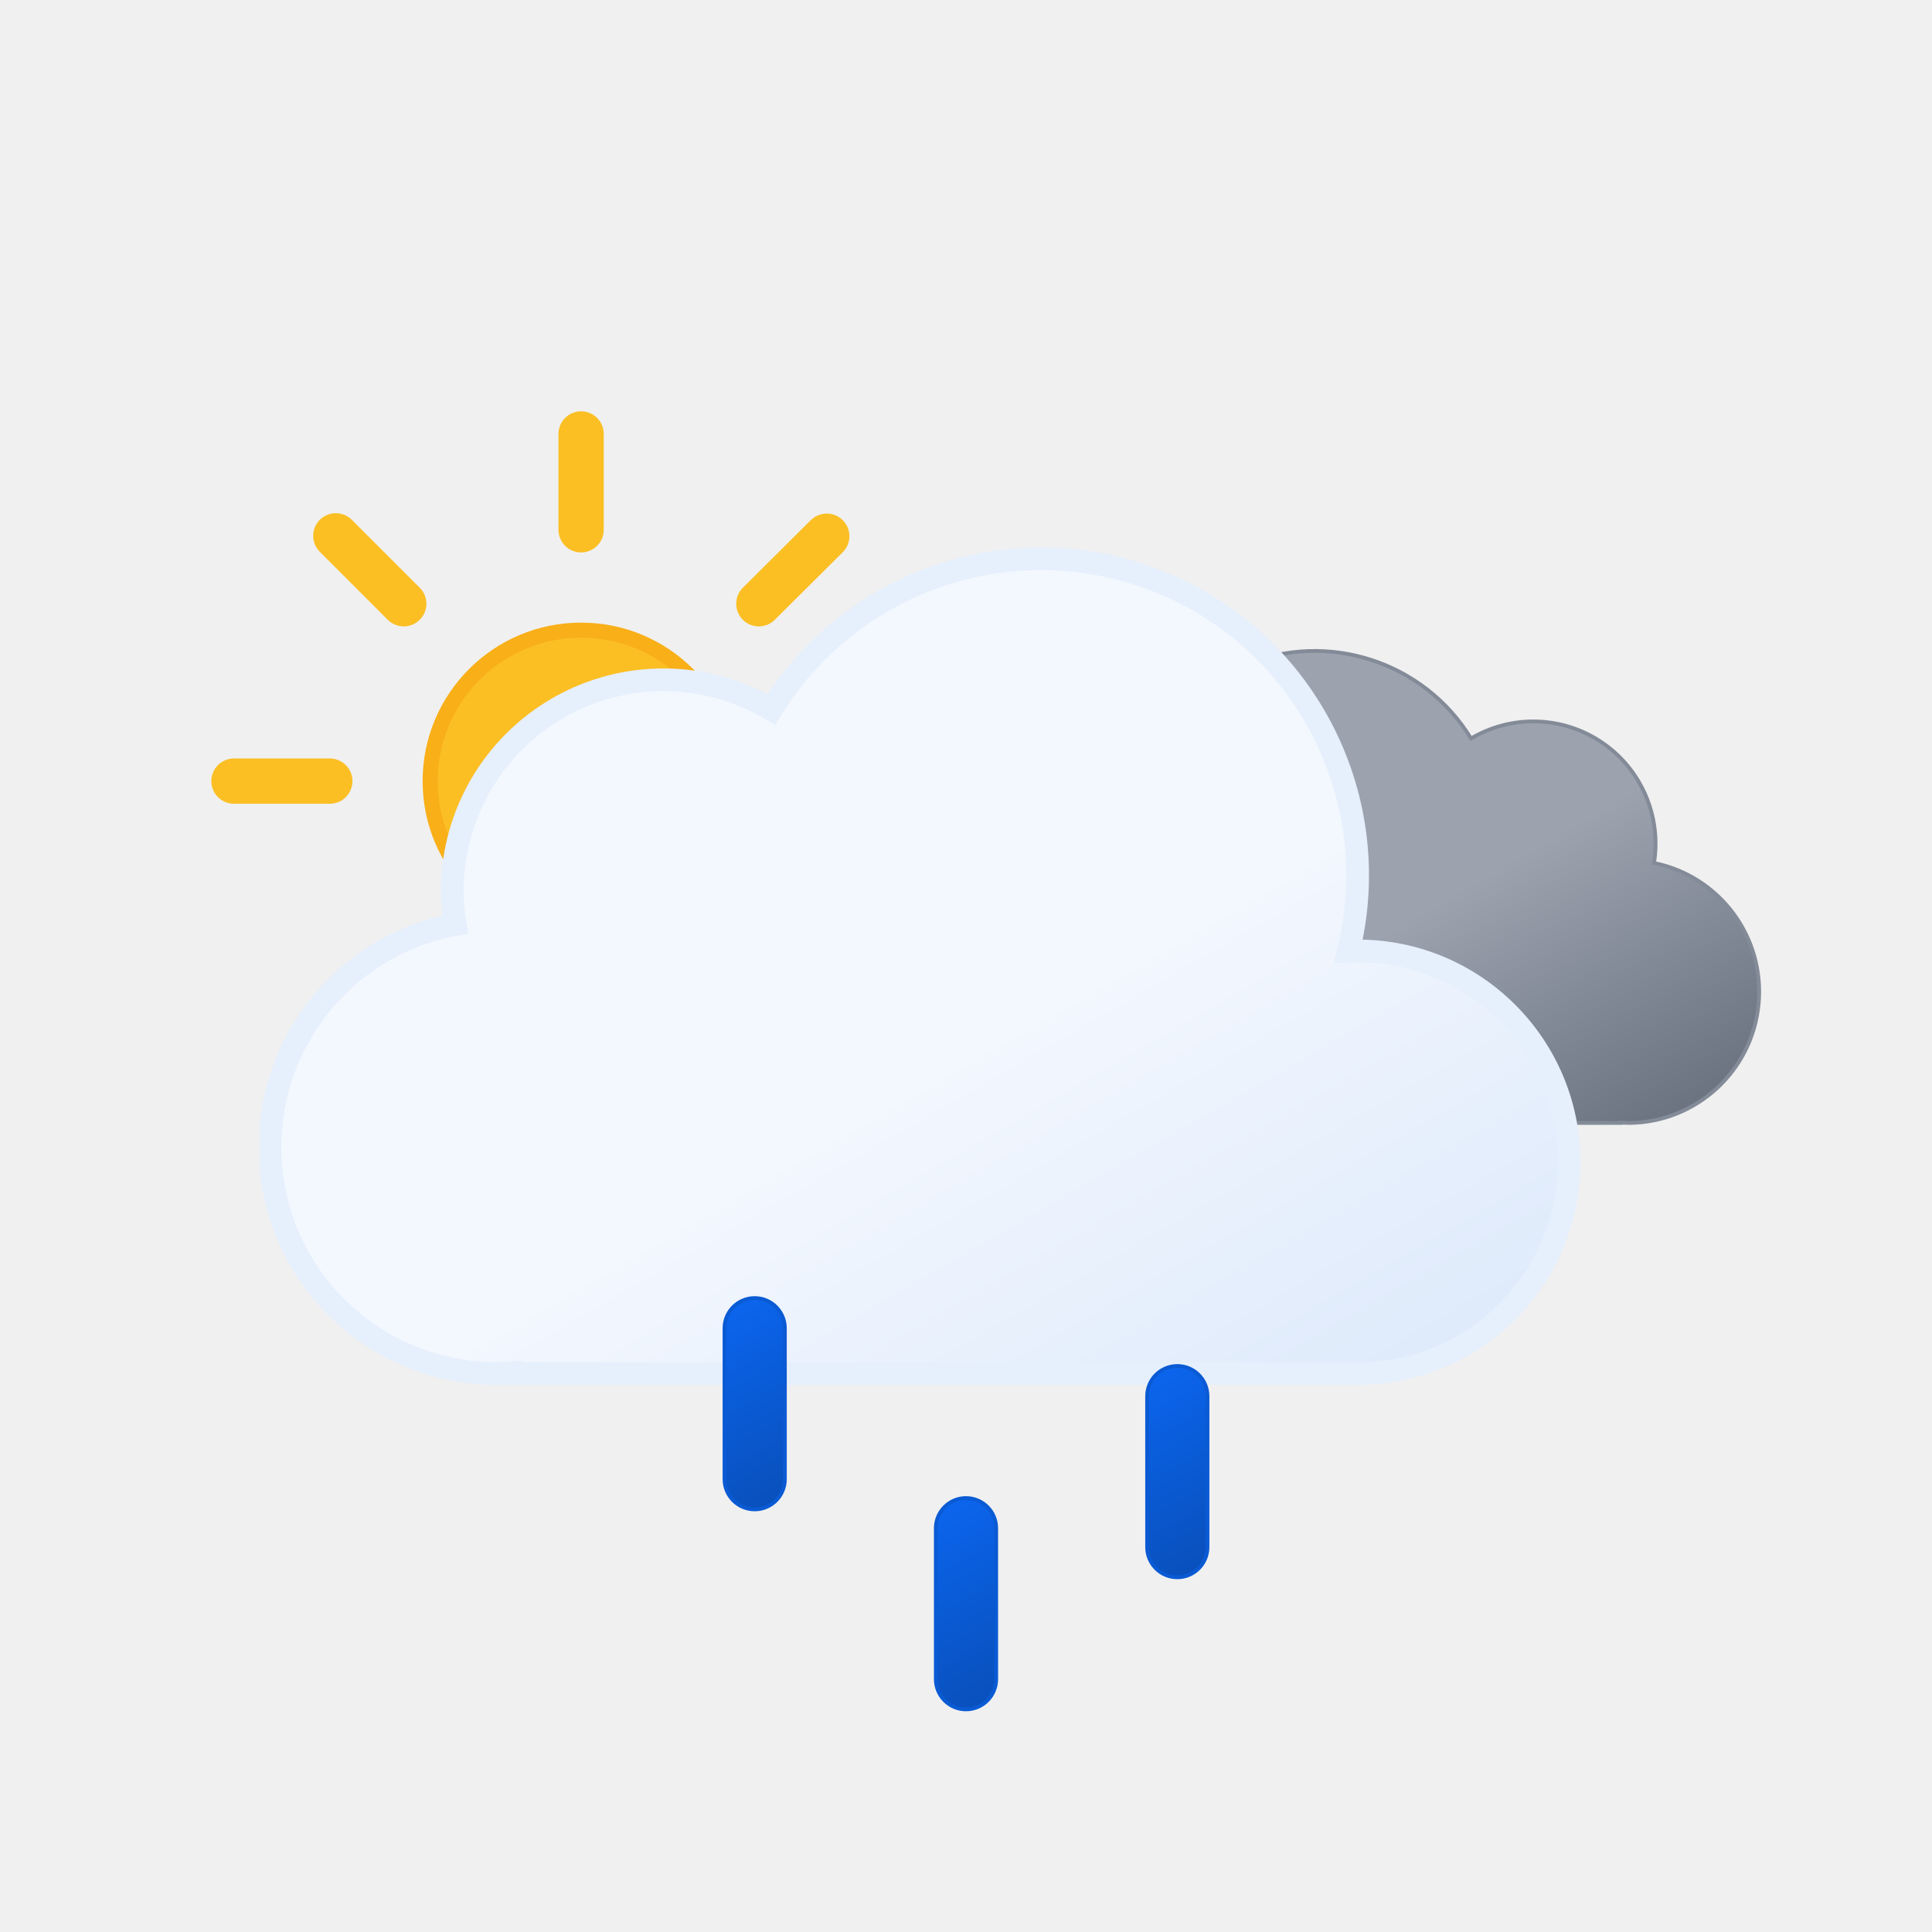
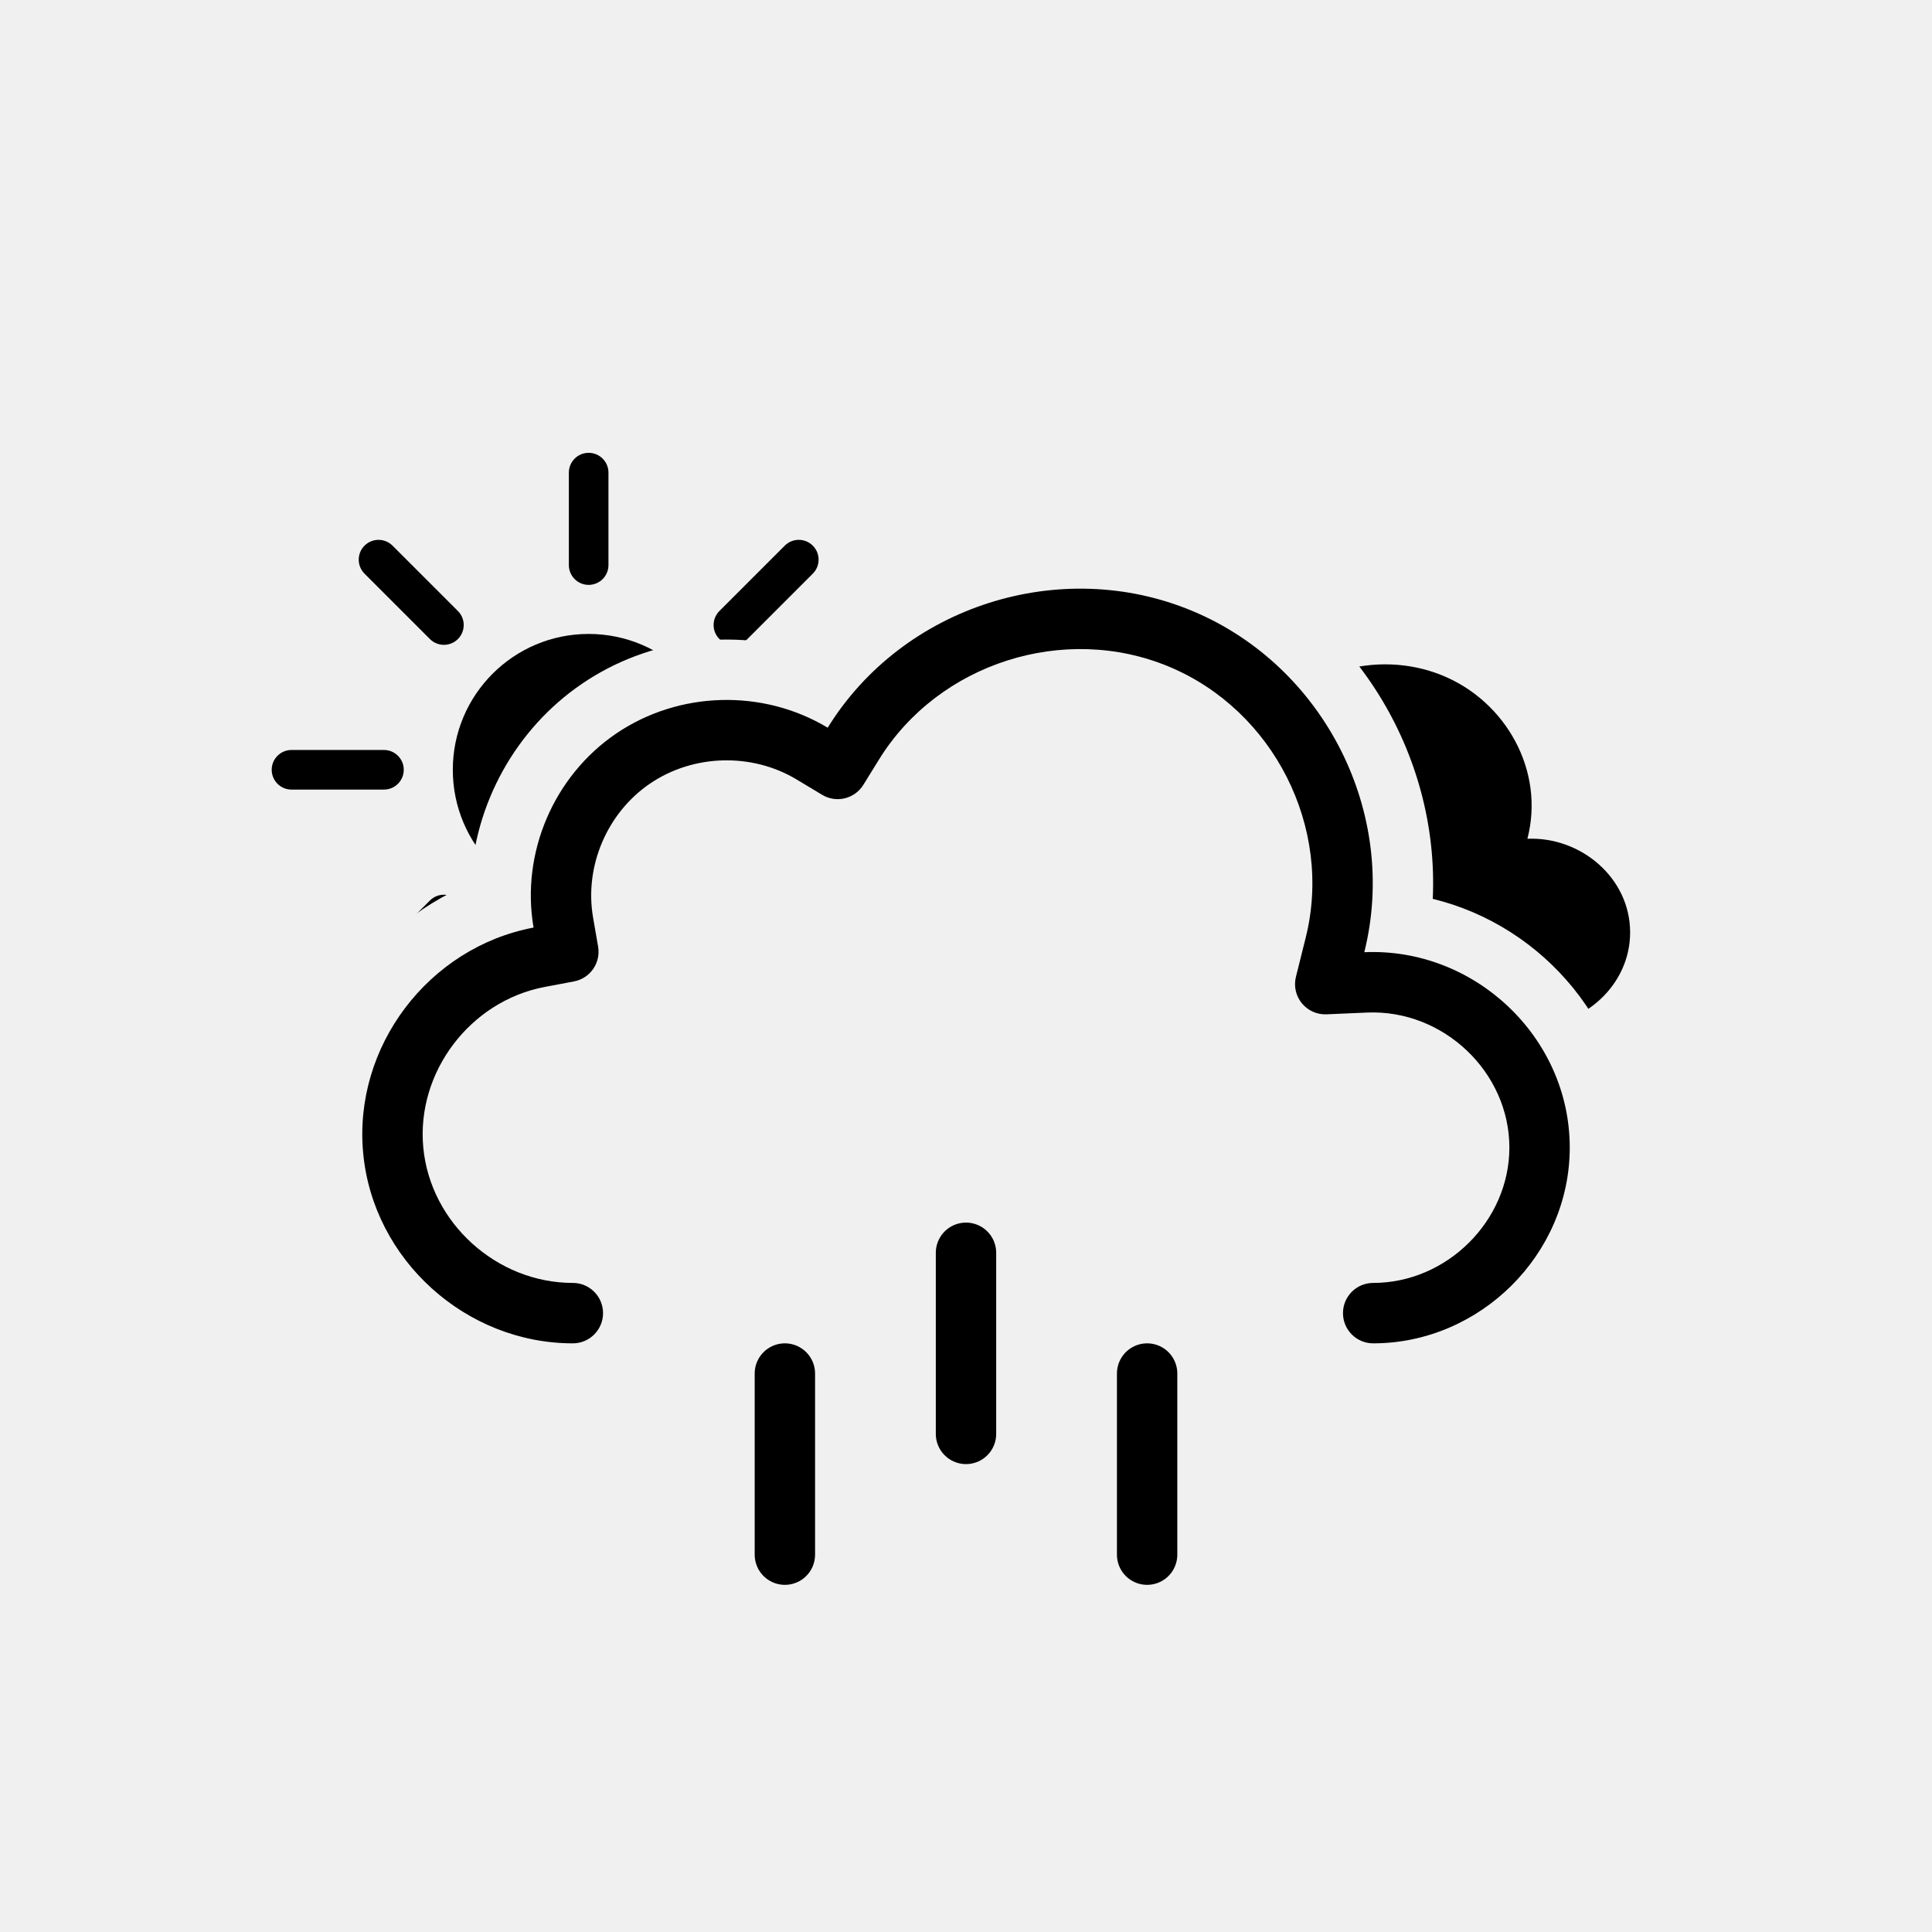
- <svg xmlns="http://www.w3.org/2000/svg" xmlns:xlink="http://www.w3.org/1999/xlink" viewBox="0 0 512 512">
+ <svg xmlns="http://www.w3.org/2000/svg" fill="none" viewBox="0 0 128 128">
+   <g id="overcast-day-rain__overcast-day-rain" clip-path="url(#overcast-day-rain__clip0_2038_14044)">
+     <g id="overcast-day-rain__Sky">
+       <g id="overcast-day-rain__Mask group">
+         <mask id="overcast-day-rain__mask0_2038_14044" width="128" height="128" x="0" y="0" maskUnits="userSpaceOnUse" style="mask-type:alpha">
+           <g id="overcast-day-rain__Cloud Mask">
+             <path id="overcast-day-rain__Subtract" fill="#000" fill-rule="evenodd" d="M128 0H0v128h128zM37.952 93h53.023c9.252 0 17.023-7.647 17.023-16.972 0-8.006-5.693-14.678-13.073-16.477.437-9.65-5.25-18.942-14.374-22.759-9.444-3.95-20.485-1.18-27.02 6.446-4.96-1.642-10.55-.942-14.957 2.053-4.428 3.009-7.143 7.99-7.39 13.247-7.12 2.925-11.856 10.313-11.106 18.246.864 9.145 8.75 16.218 17.874 16.216" clip-rule="evenodd" />
+           </g>
+         </mask>
+         <g mask="url(#overcast-day-rain__mask0_2038_14044)">
+           <g id="overcast-day-rain__Sun">
+             <circle id="overcast-day-rain__Core" cx="39" cy="51" r="9" fill="currentColor" />
+             <g id="overcast-day-rain__Rays">
+               <path fill="currentColor" d="M37.688 31.313a1.312 1.312 0 1 1 2.624 0v6.125a1.312 1.312 0 1 1-2.624 0zM51.993 36.15a1.312 1.312 0 1 1 1.856 1.857l-4.33 4.33a1.312 1.312 0 1 1-1.857-1.855zM58.688 49.688a1.312 1.312 0 1 1 0 2.624h-6.126a1.312 1.312 0 1 1 0-2.624zM53.85 63.993a1.312 1.312 0 1 1-1.857 1.856l-4.33-4.33a1.312 1.312 0 1 1 1.855-1.857zM37.688 64.563a1.312 1.312 0 1 1 2.624 0v6.124a1.312 1.312 0 1 1-2.624 0zM28.482 59.662a1.312 1.312 0 1 1 1.856 1.856l-4.331 4.331a1.312 1.312 0 1 1-1.856-1.856zM25.438 49.688a1.312 1.312 0 1 1 0 2.624h-6.125a1.312 1.312 0 1 1 0-2.624zM30.338 40.482a1.312 1.312 0 1 1-1.856 1.856l-4.331-4.331a1.312 1.312 0 1 1 1.856-1.856z" />
+             </g>
+           </g>
+         </g>
+       </g>
+       <g id="overcast-day-rain__Clouds" clip-path="url(#overcast-day-rain__clip1_2038_14044)">
+         <g id="overcast-day-rain__Mask group_2">
+           <mask id="overcast-day-rain__mask1_2038_14044" width="128" height="128" x="0" y="0" maskUnits="userSpaceOnUse" style="mask-type:alpha">
+             <g id="overcast-day-rain__Cloud Mask_2">
+               <path id="overcast-day-rain__Subtract_2" fill="#000" fill-rule="evenodd" d="M128 0H0v128h128zM37.952 93h53.023c9.252 0 17.023-7.647 17.023-16.972 0-8.006-5.693-14.678-13.073-16.477.437-9.65-5.25-18.942-14.374-22.759-9.444-3.95-20.485-1.18-27.02 6.446-4.96-1.642-10.55-.942-14.957 2.053-4.428 3.009-7.143 7.99-7.39 13.247-7.12 2.925-11.856 10.313-11.106 18.246.864 9.145 8.75 16.218 17.874 16.216" clip-rule="evenodd" />
+             </g>
+           </mask>
+           <g mask="url(#overcast-day-rain__mask1_2038_14044)">
+             <g id="overcast-day-rain__Secondary Cloud">
+               <path id="overcast-day-rain__Cloud" fill="currentColor" d="M101.194 55.57c1.173-4.51-1.434-9.134-5.69-10.843-4.312-1.73-9.543-.238-12.085 3.708-2.154-1.243-4.923-1.173-7.007.186-2.031 1.324-3.169 3.76-2.737 6.166-3.375.612-5.988 3.688-5.644 7.173.344 3.493 3.508 6.04 6.946 6.04 8.836 0 17.674-.008 26.511 0 3.423 0 6.512-2.713 6.512-6.222 0-3.63-3.279-6.356-6.806-6.208" />
+             </g>
+           </g>
+         </g>
+         <g id="overcast-day-rain__Cloud_2">
+           <path id="overcast-day-rain__Cloud_3" fill="currentColor" fill-rule="evenodd" d="M54.837 48.212c4.99-8.074 15.428-11.388 24.171-7.73 8.734 3.654 13.676 13.4 11.38 22.604C97.684 62.767 104 68.706 104 76.028 104 83.116 98.048 89 90.977 89a2 2 0 0 1 0-4.003c4.887 0 9.023-4.117 9.023-8.969 0-5.002-4.378-9.164-9.437-8.943l-2.676.116a2 2 0 0 1-2.028-2.484l.649-2.6c1.812-7.269-2.117-15.044-9.042-17.942-6.941-2.904-15.277-.248-19.227 6.142l-1.039 1.68a2 2 0 0 1-2.73.663l-1.693-1.018c-2.965-1.783-6.845-1.676-9.706.268-2.85 1.937-4.361 5.482-3.78 8.865l.335 1.94a2 2 0 0 1-1.6 2.307l-1.934.365c-4.95.936-8.52 5.657-8.048 10.644.471 4.99 4.866 8.967 9.908 8.966a2 2 0 0 1 0 4.003c-7.082.001-13.223-5.525-13.89-12.592-.668-7.067 4.329-13.64 11.288-14.954-.85-4.94 1.333-10.04 5.474-12.855 4.151-2.82 9.712-2.974 14.013-.387" clip-rule="evenodd" />
+         </g>
+       </g>
+     </g>
+     <g id="overcast-day-rain__Precipitation">
+       <g id="overcast-day-rain__Raindrops">
+         <path id="overcast-day-rain__Raindrop 1" stroke="currentColor" stroke-linecap="round" stroke-width="4" d="M52 83v12" transform="translate(0 8)" />
+         <path id="overcast-day-rain__Raindrop 2" stroke="currentColor" stroke-linecap="round" stroke-width="4" d="M64 83v12" />
+         <path id="overcast-day-rain__Raindrop 3" stroke="currentColor" stroke-linecap="round" stroke-width="4" d="M76 83v12" transform="translate(0 8)" />
+       </g>
+     </g>
+   </g>
  <defs>
-     <linearGradient id="a" x1="99.5" x2="232.6" y1="30.7" y2="261.4" gradientUnits="userSpaceOnUse">
-       <stop offset="0" stop-color="#f3f7fe" />
-       <stop offset=".5" stop-color="#f3f7fe" />
-       <stop offset="1" stop-color="#deeafb" />
-     </linearGradient>
-     <linearGradient id="b" x1="52.7" x2="133.4" y1="9.6" y2="149.3" gradientUnits="userSpaceOnUse">
-       <stop offset="0" stop-color="#9ca3af" />
-       <stop offset=".5" stop-color="#9ca3af" />
-       <stop offset="1" stop-color="#6b7280" />
-     </linearGradient>
-     <linearGradient id="c" x1="1381.3" x2="1399.5" y1="-1144.7" y2="-1097.4" gradientTransform="rotate(-9 8002.567 8233.063)" gradientUnits="userSpaceOnUse">
-       <stop offset="0" stop-color="#0b65ed" />
-       <stop offset=".5" stop-color="#0a5ad4" />
-       <stop offset="1" stop-color="#0950bc" />
-     </linearGradient>
-     <linearGradient xlink:href="#c" id="d" x1="1428.4" x2="1446.6" y1="-1084.7" y2="-1037.4" gradientTransform="rotate(-9 8009.537 8233.037)" />
-     <linearGradient xlink:href="#c" id="e" x1="1489.3" x2="1507.5" y1="-1111.6" y2="-1064.3" gradientTransform="rotate(-9 8016.566 8233.078)" />
-     <linearGradient id="f" x1="78" x2="118" y1="63.4" y2="132.7" gradientUnits="userSpaceOnUse">
-       <stop offset="0" stop-color="#fbbf24" />
-       <stop offset=".5" stop-color="#fbbf24" />
-       <stop offset="1" stop-color="#f59e0b" />
-     </linearGradient>
-     <symbol id="h" viewBox="0 0 196 196">
-       <circle cx="98" cy="98" r="40" fill="url(#f)" stroke="#f8af18" stroke-miterlimit="10" stroke-width="4" />
-       <path fill="none" stroke="#fbbf24" stroke-linecap="round" stroke-miterlimit="10" stroke-width="12" d="M98 31.4V6m0 184v-25.4M145.1 51l18-17.9M33 163l18-17.9M51 51 33 33m130.1 130.1-18-18M6 98h25.4M190 98h-25.4" />
-     </symbol>
-     <symbol id="j" viewBox="0 0 200.3 126.1">
-       <path fill="url(#b)" stroke="#848b98" stroke-miterlimit="10" d="M.5 93.2a32.4 32.4 0 0032.4 32.4h129.8v-.1l2.3.1a34.8 34.8 0 006.5-68.9 32.4 32.4 0 00-48.5-33 48.6 48.6 0 00-88.6 37.1h-1.5A32.4 32.4 0 00.5 93.1Z" />
-     </symbol>
-     <symbol id="k" viewBox="0 0 350 222">
-       <path fill="url(#a)" stroke="#e6effc" stroke-miterlimit="10" stroke-width="6" d="m291 107-2.5.1A83.9 83.9 0 00135.6 43 56 56 0 0051 91a56.6 56.6 0 00.8 9A60 60 0 0063 219l4-.2v.2h224a56 56 0 000-112Z" />
-     </symbol>
-     <symbol id="i" viewBox="0 0 398 222">
-       <use xlink:href="#j" width="200.3" height="126.1" transform="translate(198 27)" />
-       <use xlink:href="#k" width="350" height="222" />
-     </symbol>
-     <symbol id="g" viewBox="0 0 410.8 258">
-       <use xlink:href="#h" width="196" height="196" />
-       <use xlink:href="#i" width="398" height="222" transform="translate(12.84 36)" />
-     </symbol>
-     <symbol id="l" viewBox="0 0 129 110">
-       <path fill="url(#c)" stroke="#0a5ad4" stroke-miterlimit="10" d="M8.5 56.5a8 8 0 01-8-8v-40a8 8 0 0116 0v40a8 8 0 01-8 8Z" />
-       <path fill="url(#d)" stroke="#0a5ad4" stroke-miterlimit="10" d="M64.5 109.5a8 8 0 01-8-8v-40a8 8 0 0116 0v40a8 8 0 01-8 8Z" />
-       <path fill="url(#e)" stroke="#0a5ad4" stroke-miterlimit="10" d="M120.5 74.5a8 8 0 01-8-8v-40a8 8 0 0116 0v40a8 8 0 01-8 8Z" />
-     </symbol>
+     <clipPath id="overcast-day-rain__clip0_2038_14044">
+       <rect width="128" height="128" fill="#fff" />
+     </clipPath>
+     <clipPath id="overcast-day-rain__clip1_2038_14044">
+       <rect width="128" height="128" fill="#fff" />
+     </clipPath>
  </defs>
-   <use xlink:href="#g" width="410.8" height="258" transform="translate(56 109)" />
-   <use xlink:href="#l" width="129" height="110" transform="translate(191.5 343.5)" />
</svg>
